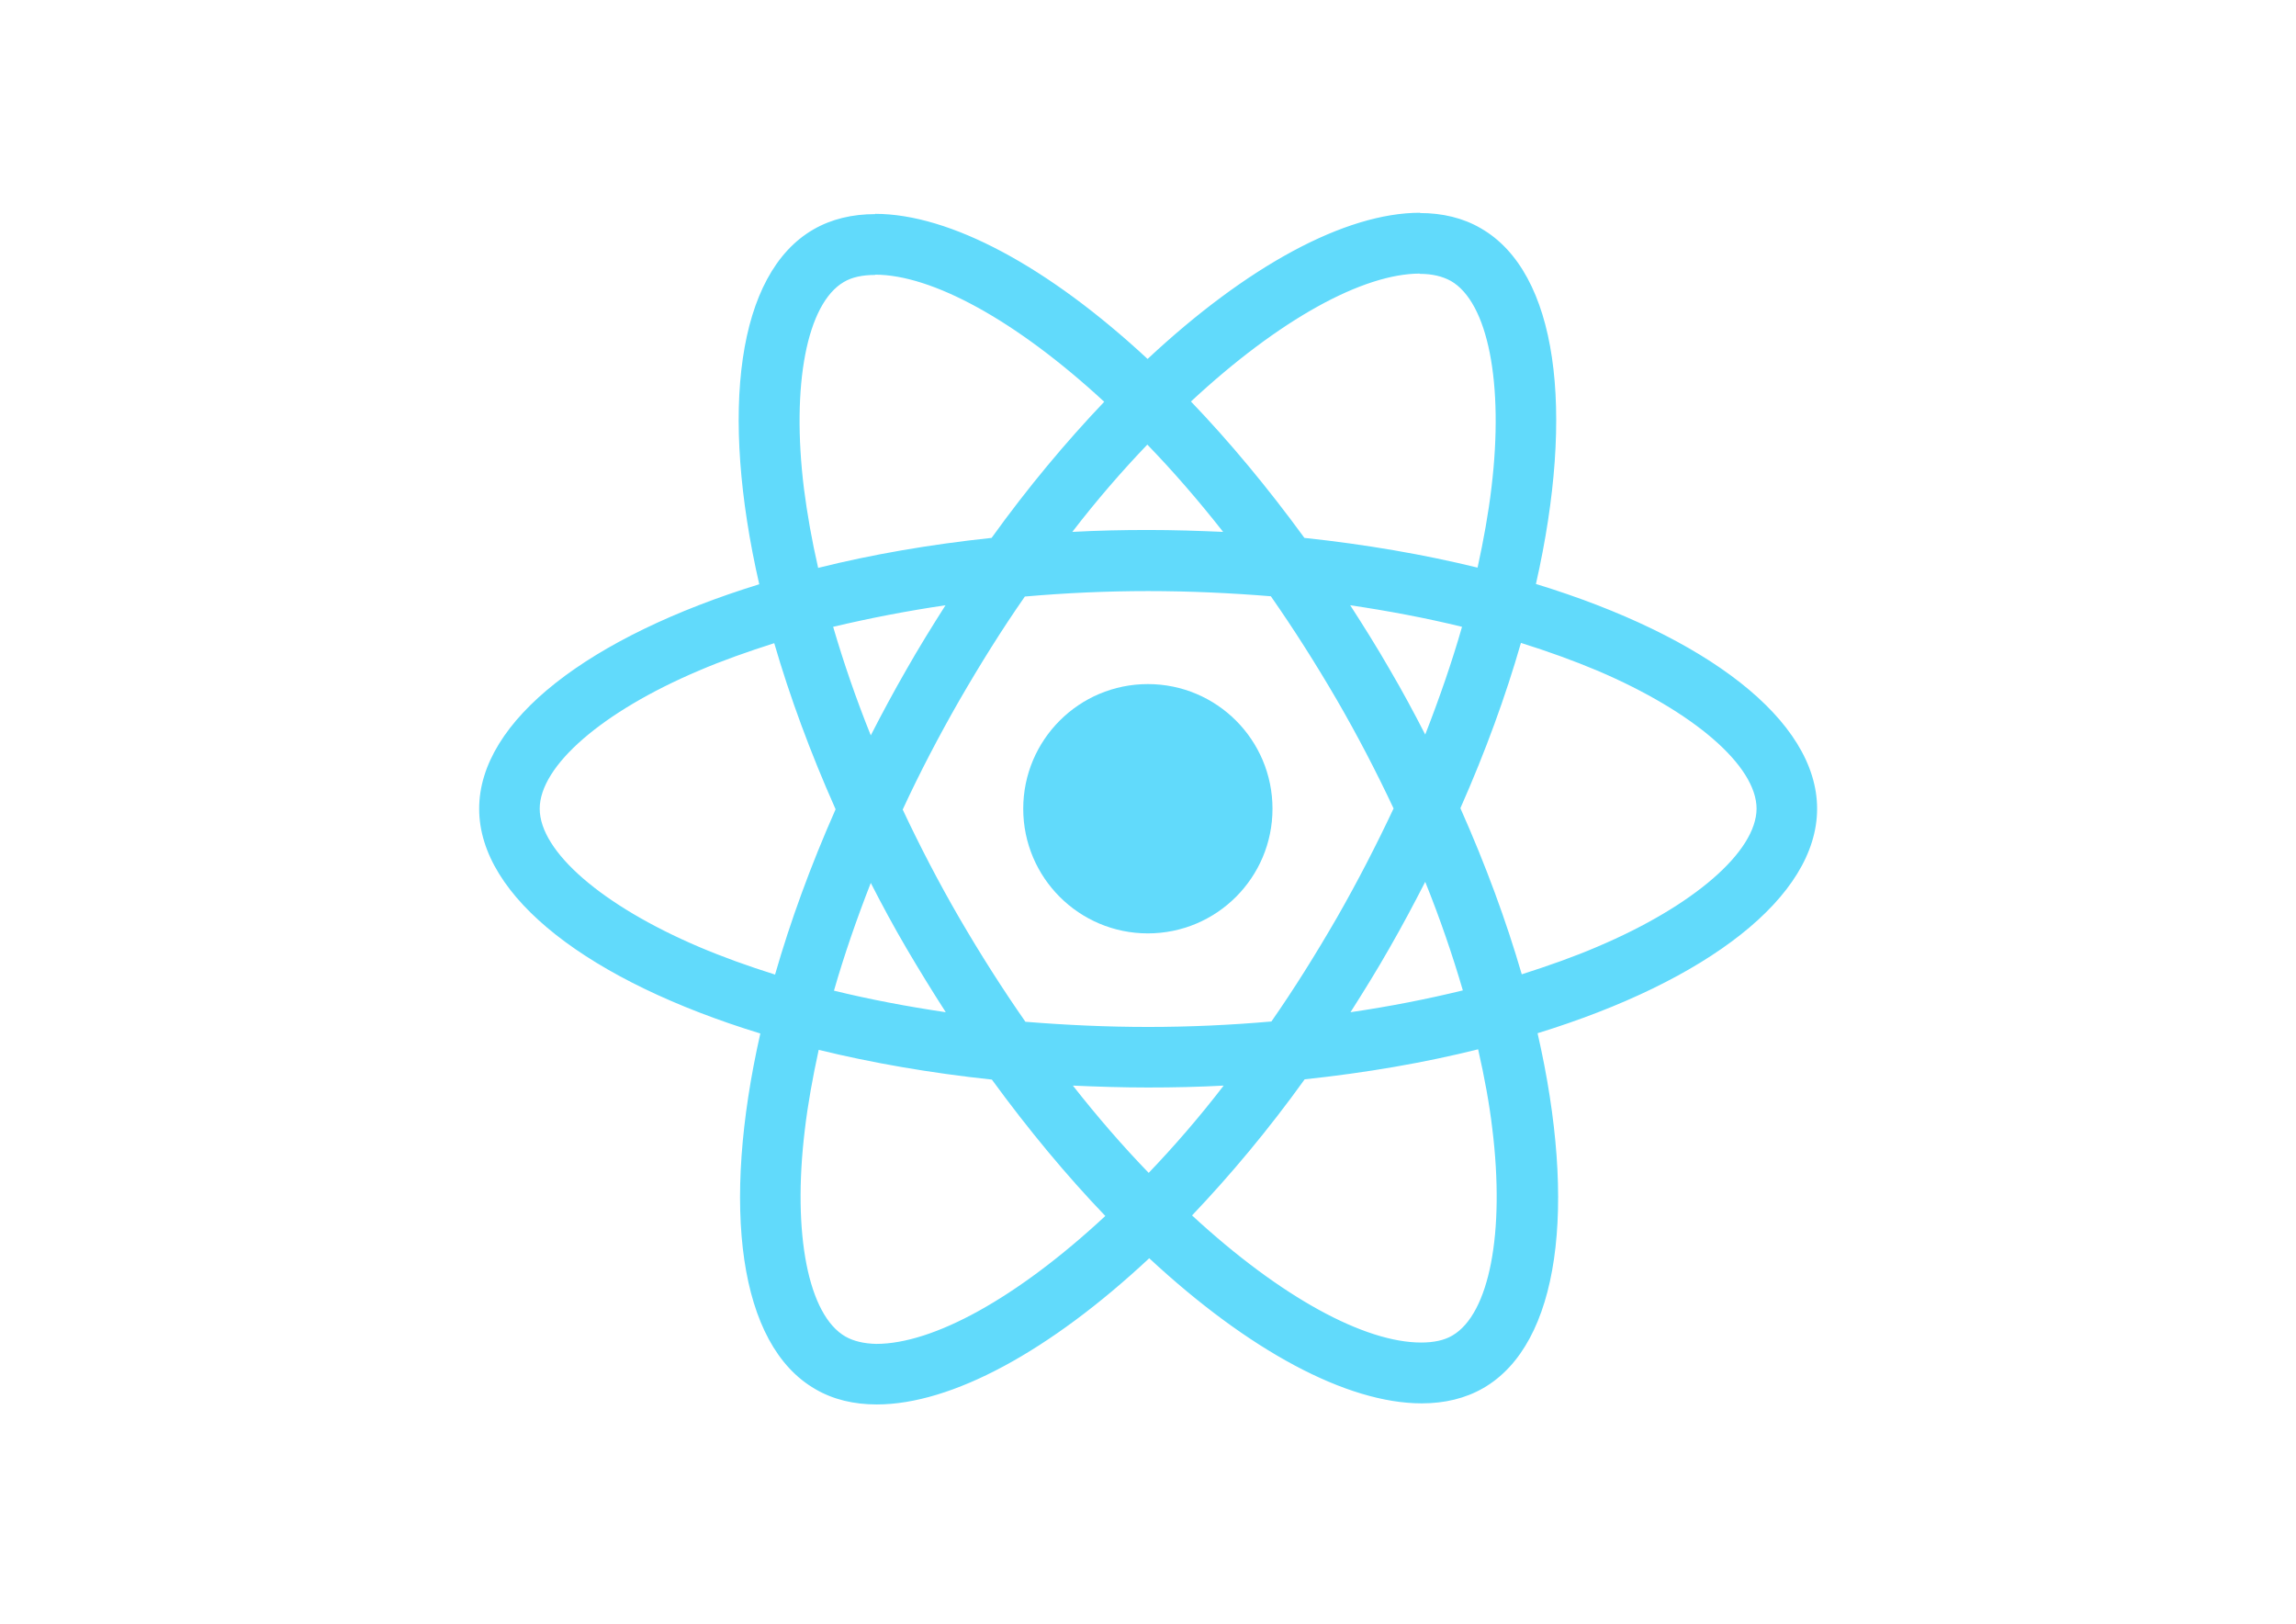
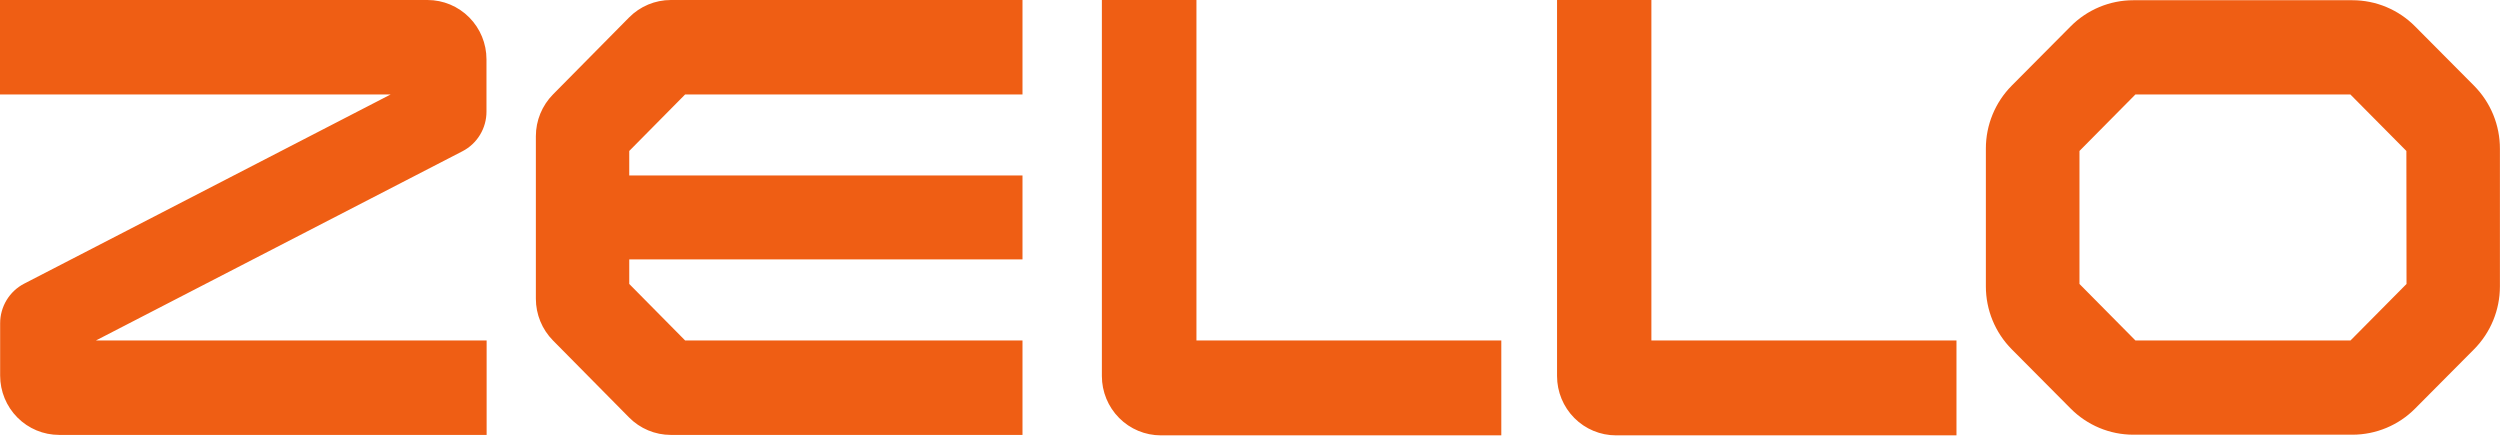
- <svg xmlns="http://www.w3.org/2000/svg" viewBox="0 0 841.9 595.3">
-   <g fill="#61DAFB">
-     <path d="M666.3 296.5c0-32.5-40.7-63.3-103.1-82.4 14.4-63.6 8-114.2-20.2-130.4-6.5-3.8-14.1-5.6-22.4-5.6v22.3c4.6 0 8.3.9 11.4 2.6 13.6 7.8 19.5 37.5 14.9 75.7-1.1 9.4-2.9 19.3-5.1 29.4-19.6-4.8-41-8.5-63.5-10.9-13.5-18.5-27.5-35.3-41.6-50 32.6-30.3 63.2-46.9 84-46.9V78c-27.5 0-63.5 19.6-99.9 53.6-36.4-33.8-72.4-53.2-99.9-53.2v22.3c20.7 0 51.4 16.5 84 46.6-14 14.7-28 31.4-41.3 49.9-22.6 2.4-44 6.1-63.6 11-2.3-10-4-19.7-5.2-29-4.7-38.2 1.1-67.9 14.6-75.8 3-1.8 6.9-2.6 11.5-2.6V78.5c-8.4 0-16 1.8-22.6 5.6-28.1 16.2-34.4 66.7-19.9 130.1-62.2 19.2-102.7 49.9-102.7 82.3 0 32.5 40.7 63.3 103.1 82.4-14.4 63.6-8 114.2 20.2 130.4 6.5 3.8 14.1 5.6 22.5 5.6 27.5 0 63.5-19.6 99.9-53.6 36.4 33.8 72.4 53.2 99.9 53.2 8.4 0 16-1.8 22.6-5.6 28.1-16.2 34.4-66.7 19.9-130.1 62-19.1 102.5-49.9 102.5-82.3zm-130.2-66.7c-3.7 12.9-8.3 26.2-13.5 39.5-4.1-8-8.4-16-13.1-24-4.6-8-9.5-15.8-14.4-23.4 14.2 2.1 27.9 4.7 41 7.9zm-45.8 106.5c-7.8 13.5-15.8 26.3-24.1 38.2-14.9 1.3-30 2-45.2 2-15.1 0-30.2-.7-45-1.9-8.3-11.9-16.4-24.6-24.2-38-7.6-13.1-14.5-26.4-20.8-39.8 6.2-13.4 13.2-26.8 20.7-39.9 7.8-13.5 15.8-26.3 24.1-38.2 14.9-1.3 30-2 45.2-2 15.1 0 30.2.7 45 1.9 8.3 11.9 16.4 24.6 24.2 38 7.6 13.1 14.5 26.4 20.8 39.8-6.3 13.4-13.2 26.8-20.7 39.9zm32.3-13c5.4 13.4 10 26.8 13.8 39.8-13.1 3.2-26.9 5.9-41.2 8 4.9-7.7 9.8-15.6 14.4-23.7 4.6-8 8.9-16.1 13-24.1zM421.2 430c-9.3-9.6-18.6-20.3-27.8-32 9 .4 18.2.7 27.5.7 9.4 0 18.7-.2 27.8-.7-9 11.7-18.3 22.4-27.5 32zm-74.4-58.9c-14.2-2.1-27.9-4.7-41-7.9 3.7-12.9 8.3-26.2 13.5-39.5 4.1 8 8.4 16 13.1 24 4.7 8 9.5 15.8 14.4 23.4zM420.7 163c9.3 9.6 18.6 20.3 27.8 32-9-.4-18.2-.7-27.5-.7-9.4 0-18.7.2-27.8.7 9-11.7 18.3-22.4 27.5-32zm-74 58.9c-4.9 7.7-9.8 15.6-14.4 23.7-4.6 8-8.9 16-13 24-5.4-13.4-10-26.8-13.8-39.8 13.1-3.1 26.9-5.8 41.2-7.9zm-90.5 125.2c-35.4-15.1-58.3-34.9-58.3-50.6 0-15.7 22.9-35.6 58.3-50.6 8.6-3.7 18-7 27.7-10.1 5.7 19.6 13.2 40 22.5 60.9-9.2 20.8-16.6 41.1-22.2 60.6-9.9-3.1-19.3-6.5-28-10.2zM310 490c-13.6-7.8-19.5-37.5-14.9-75.7 1.1-9.4 2.9-19.3 5.1-29.4 19.6 4.8 41 8.5 63.5 10.9 13.5 18.5 27.5 35.3 41.6 50-32.6 30.3-63.2 46.9-84 46.9-4.5-.1-8.3-1-11.3-2.7zm237.2-76.2c4.7 38.2-1.1 67.9-14.6 75.8-3 1.8-6.9 2.6-11.5 2.6-20.7 0-51.4-16.5-84-46.6 14-14.7 28-31.4 41.3-49.9 22.6-2.4 44-6.1 63.6-11 2.3 10.1 4.1 19.8 5.2 29.1zm38.5-66.7c-8.6 3.7-18 7-27.7 10.1-5.7-19.6-13.2-40-22.5-60.9 9.2-20.8 16.6-41.1 22.2-60.6 9.9 3.1 19.3 6.5 28.1 10.2 35.4 15.1 58.3 34.9 58.3 50.6-.1 15.7-23 35.6-58.4 50.6zM320.8 78.4z" />
-     <circle cx="420.9" cy="296.5" r="45.7" />
-     <path d="M520.5 78.1z" />
-   </g>
+ <svg xmlns="http://www.w3.org/2000/svg" viewBox="0 0 379 66">
+   <path fill="#ef5e14" fill-rule="evenodd" d="M181.381 51.613V0h-14.337v57.008c0 2.385.942 4.672 2.62 6.358a8.91 8.91 0 0 0 6.32 2.634h51.614V51.613h-46.217Zm-86.02-48.96-11.52 11.656a9.02 9.02 0 0 0-2.604 6.339v24.637a9.022 9.022 0 0 0 2.603 6.34L95.361 63.28a8.904 8.904 0 0 0 6.336 2.653h53.313v-14.32h-51.145l-8.47-8.564v-3.721h59.615V26.605H95.394v-3.72l8.471-8.565h51.145V0h-53.313a8.905 8.905 0 0 0-6.336 2.653M64.811 0H0v14.32h59.224L3.665 43.002a6.729 6.729 0 0 0-2.661 2.486 6.785 6.785 0 0 0-.982 3.516v7.936c0 2.385.942 4.672 2.619 6.358a8.913 8.913 0 0 0 6.321 2.634h64.811v-14.32H14.549L70.108 22.93a6.705 6.705 0 0 0 2.66-2.486 6.763 6.763 0 0 0 .982-3.516V8.992a9.015 9.015 0 0 0-2.618-6.358A8.91 8.91 0 0 0 64.811 0m310.255 12.993-8.94-8.992a13.417 13.417 0 0 0-4.356-2.936 13.335 13.335 0 0 0-5.142-1.03h-33.221c-1.765 0-3.513.35-5.143 1.03a13.417 13.417 0 0 0-4.356 2.936l-8.94 8.992a13.53 13.53 0 0 0-3.91 9.52V43.42a13.53 13.53 0 0 0 3.91 9.52l8.94 8.992a13.401 13.401 0 0 0 4.356 2.936 13.341 13.341 0 0 0 5.143 1.032h33.232a13.39 13.39 0 0 0 9.498-3.968l8.94-8.992a13.53 13.53 0 0 0 3.91-9.52V22.56a13.566 13.566 0 0 0-1.012-5.177 13.501 13.501 0 0 0-2.91-4.389ZM364.83 43.048l-8.492 8.565H323.73l-8.482-8.565V22.884l8.482-8.565h32.584l8.493 8.565.022 20.164Zm-114.48 8.565V0h-14.302v57.008c0 2.385.942 4.672 2.618 6.358a8.913 8.913 0 0 0 6.32 2.634h51.616V51.613H250.35Z" />
</svg>
